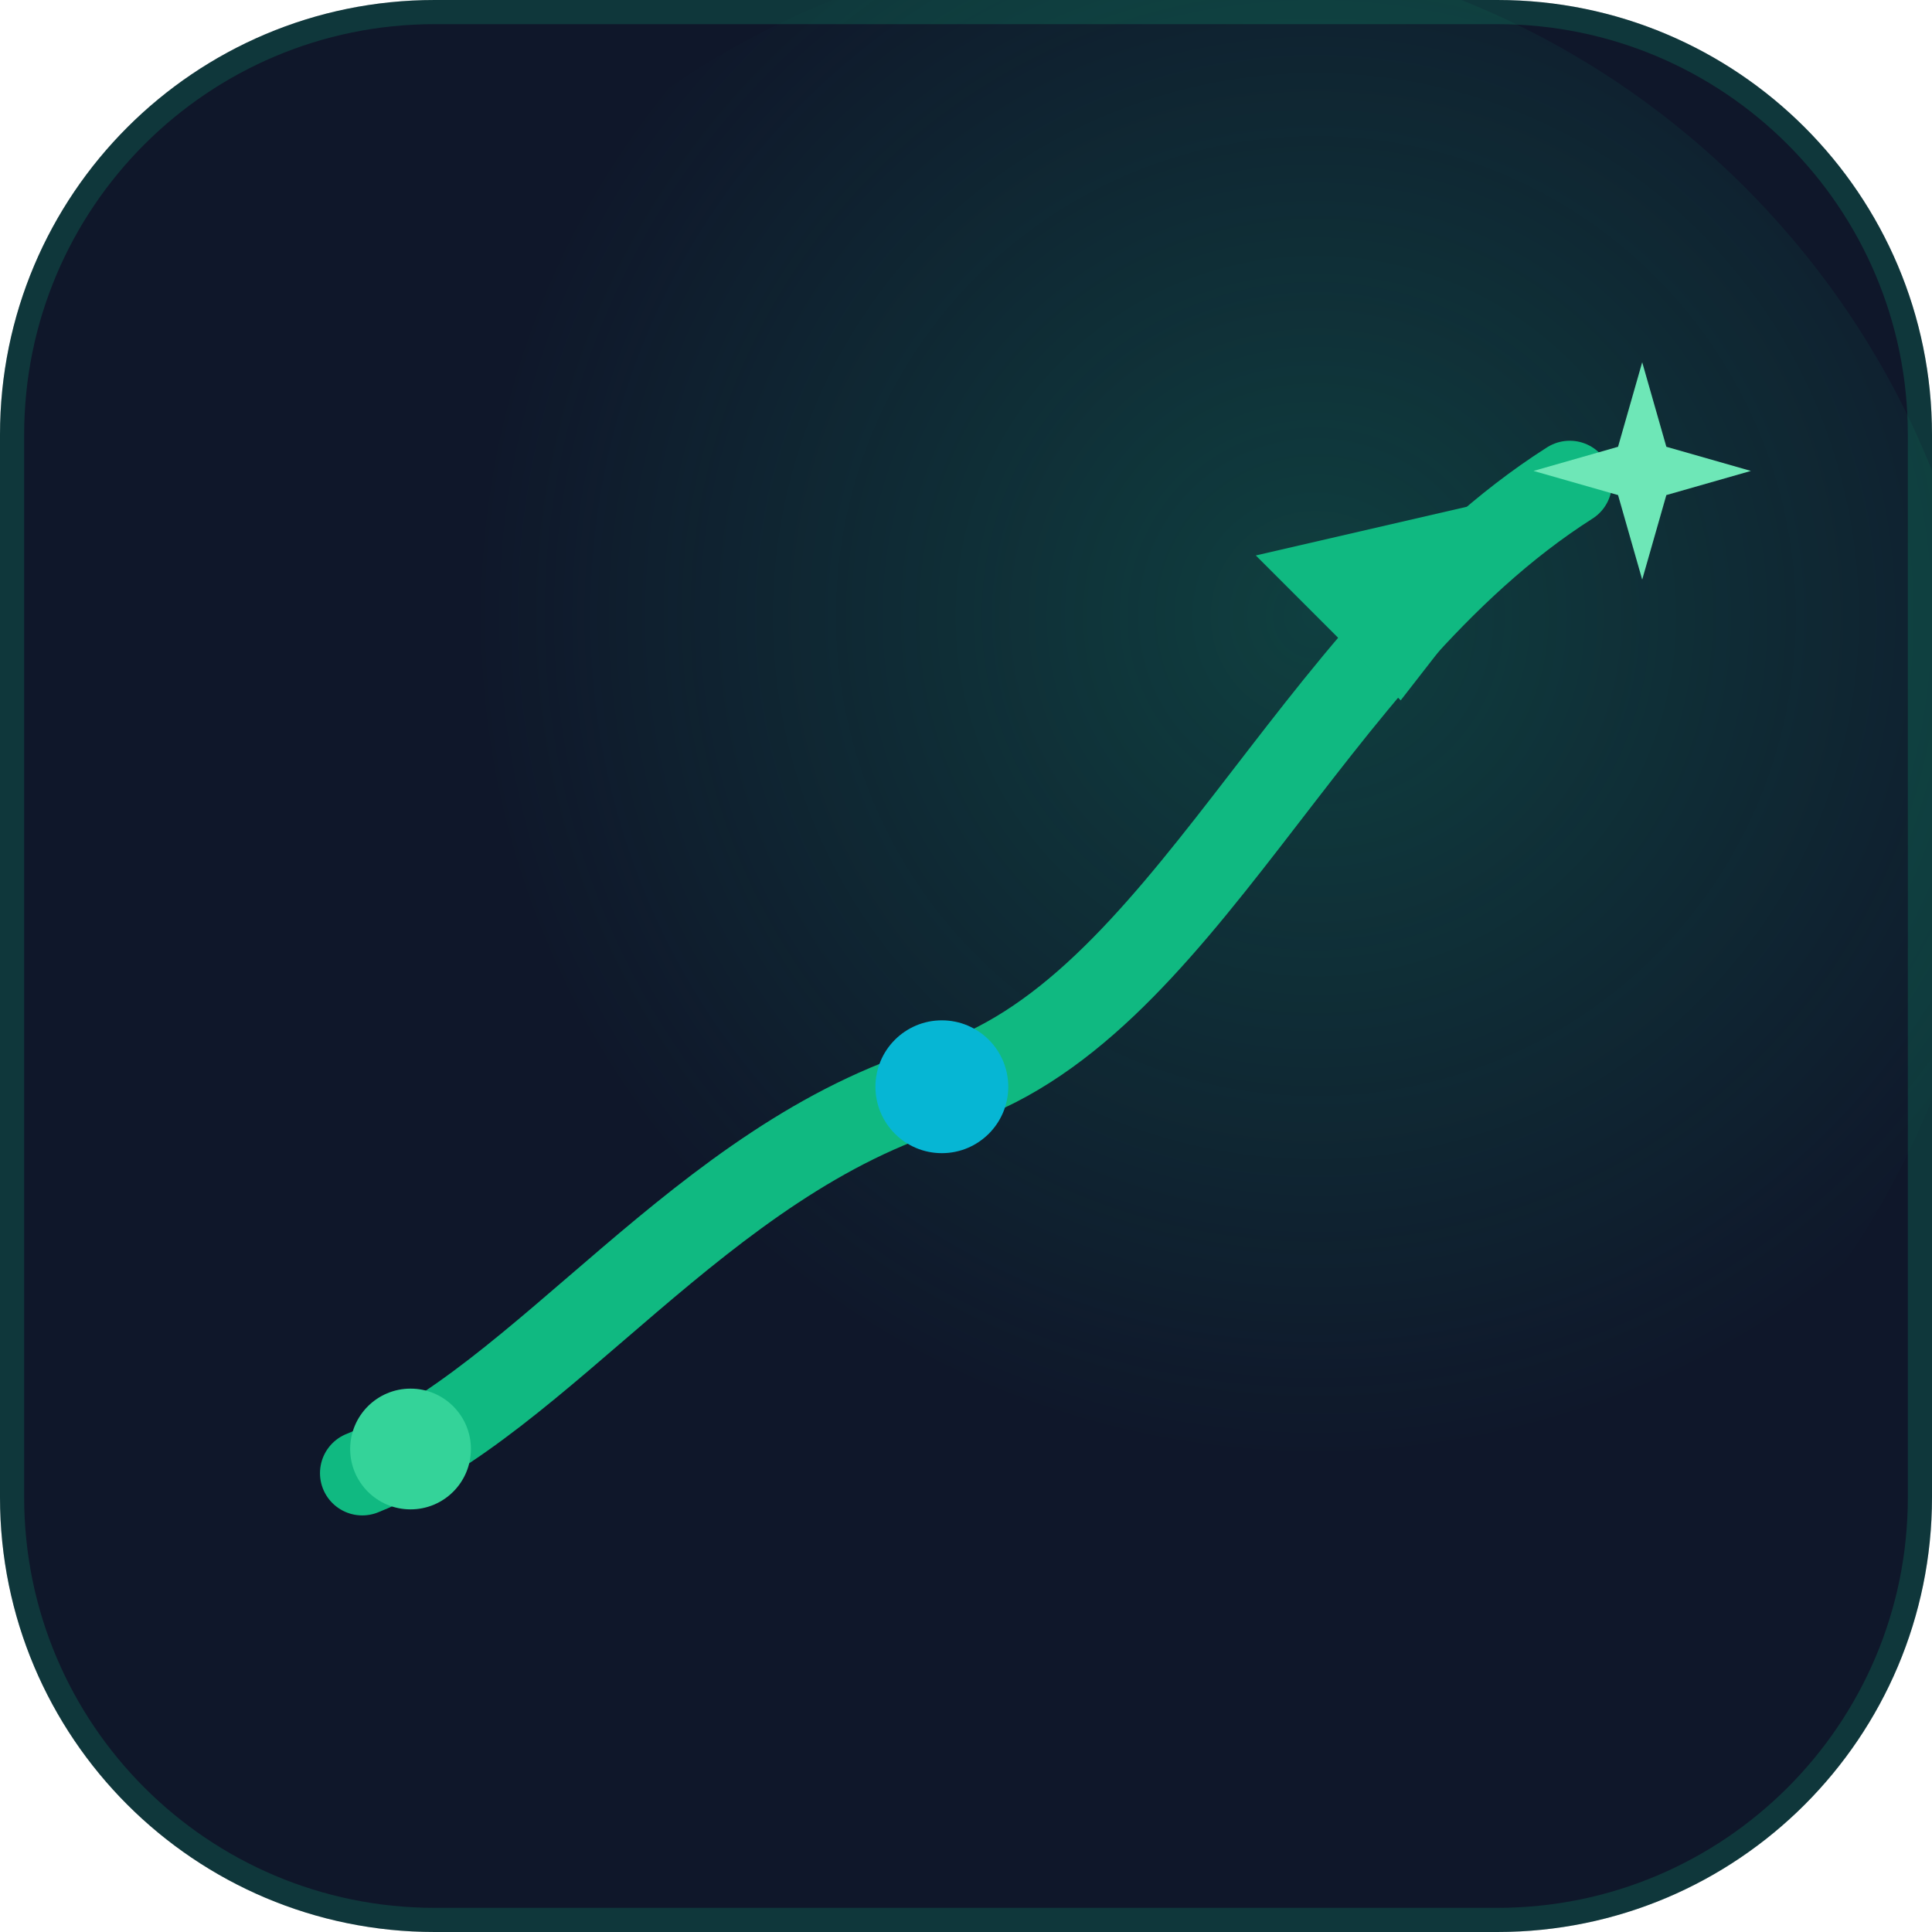
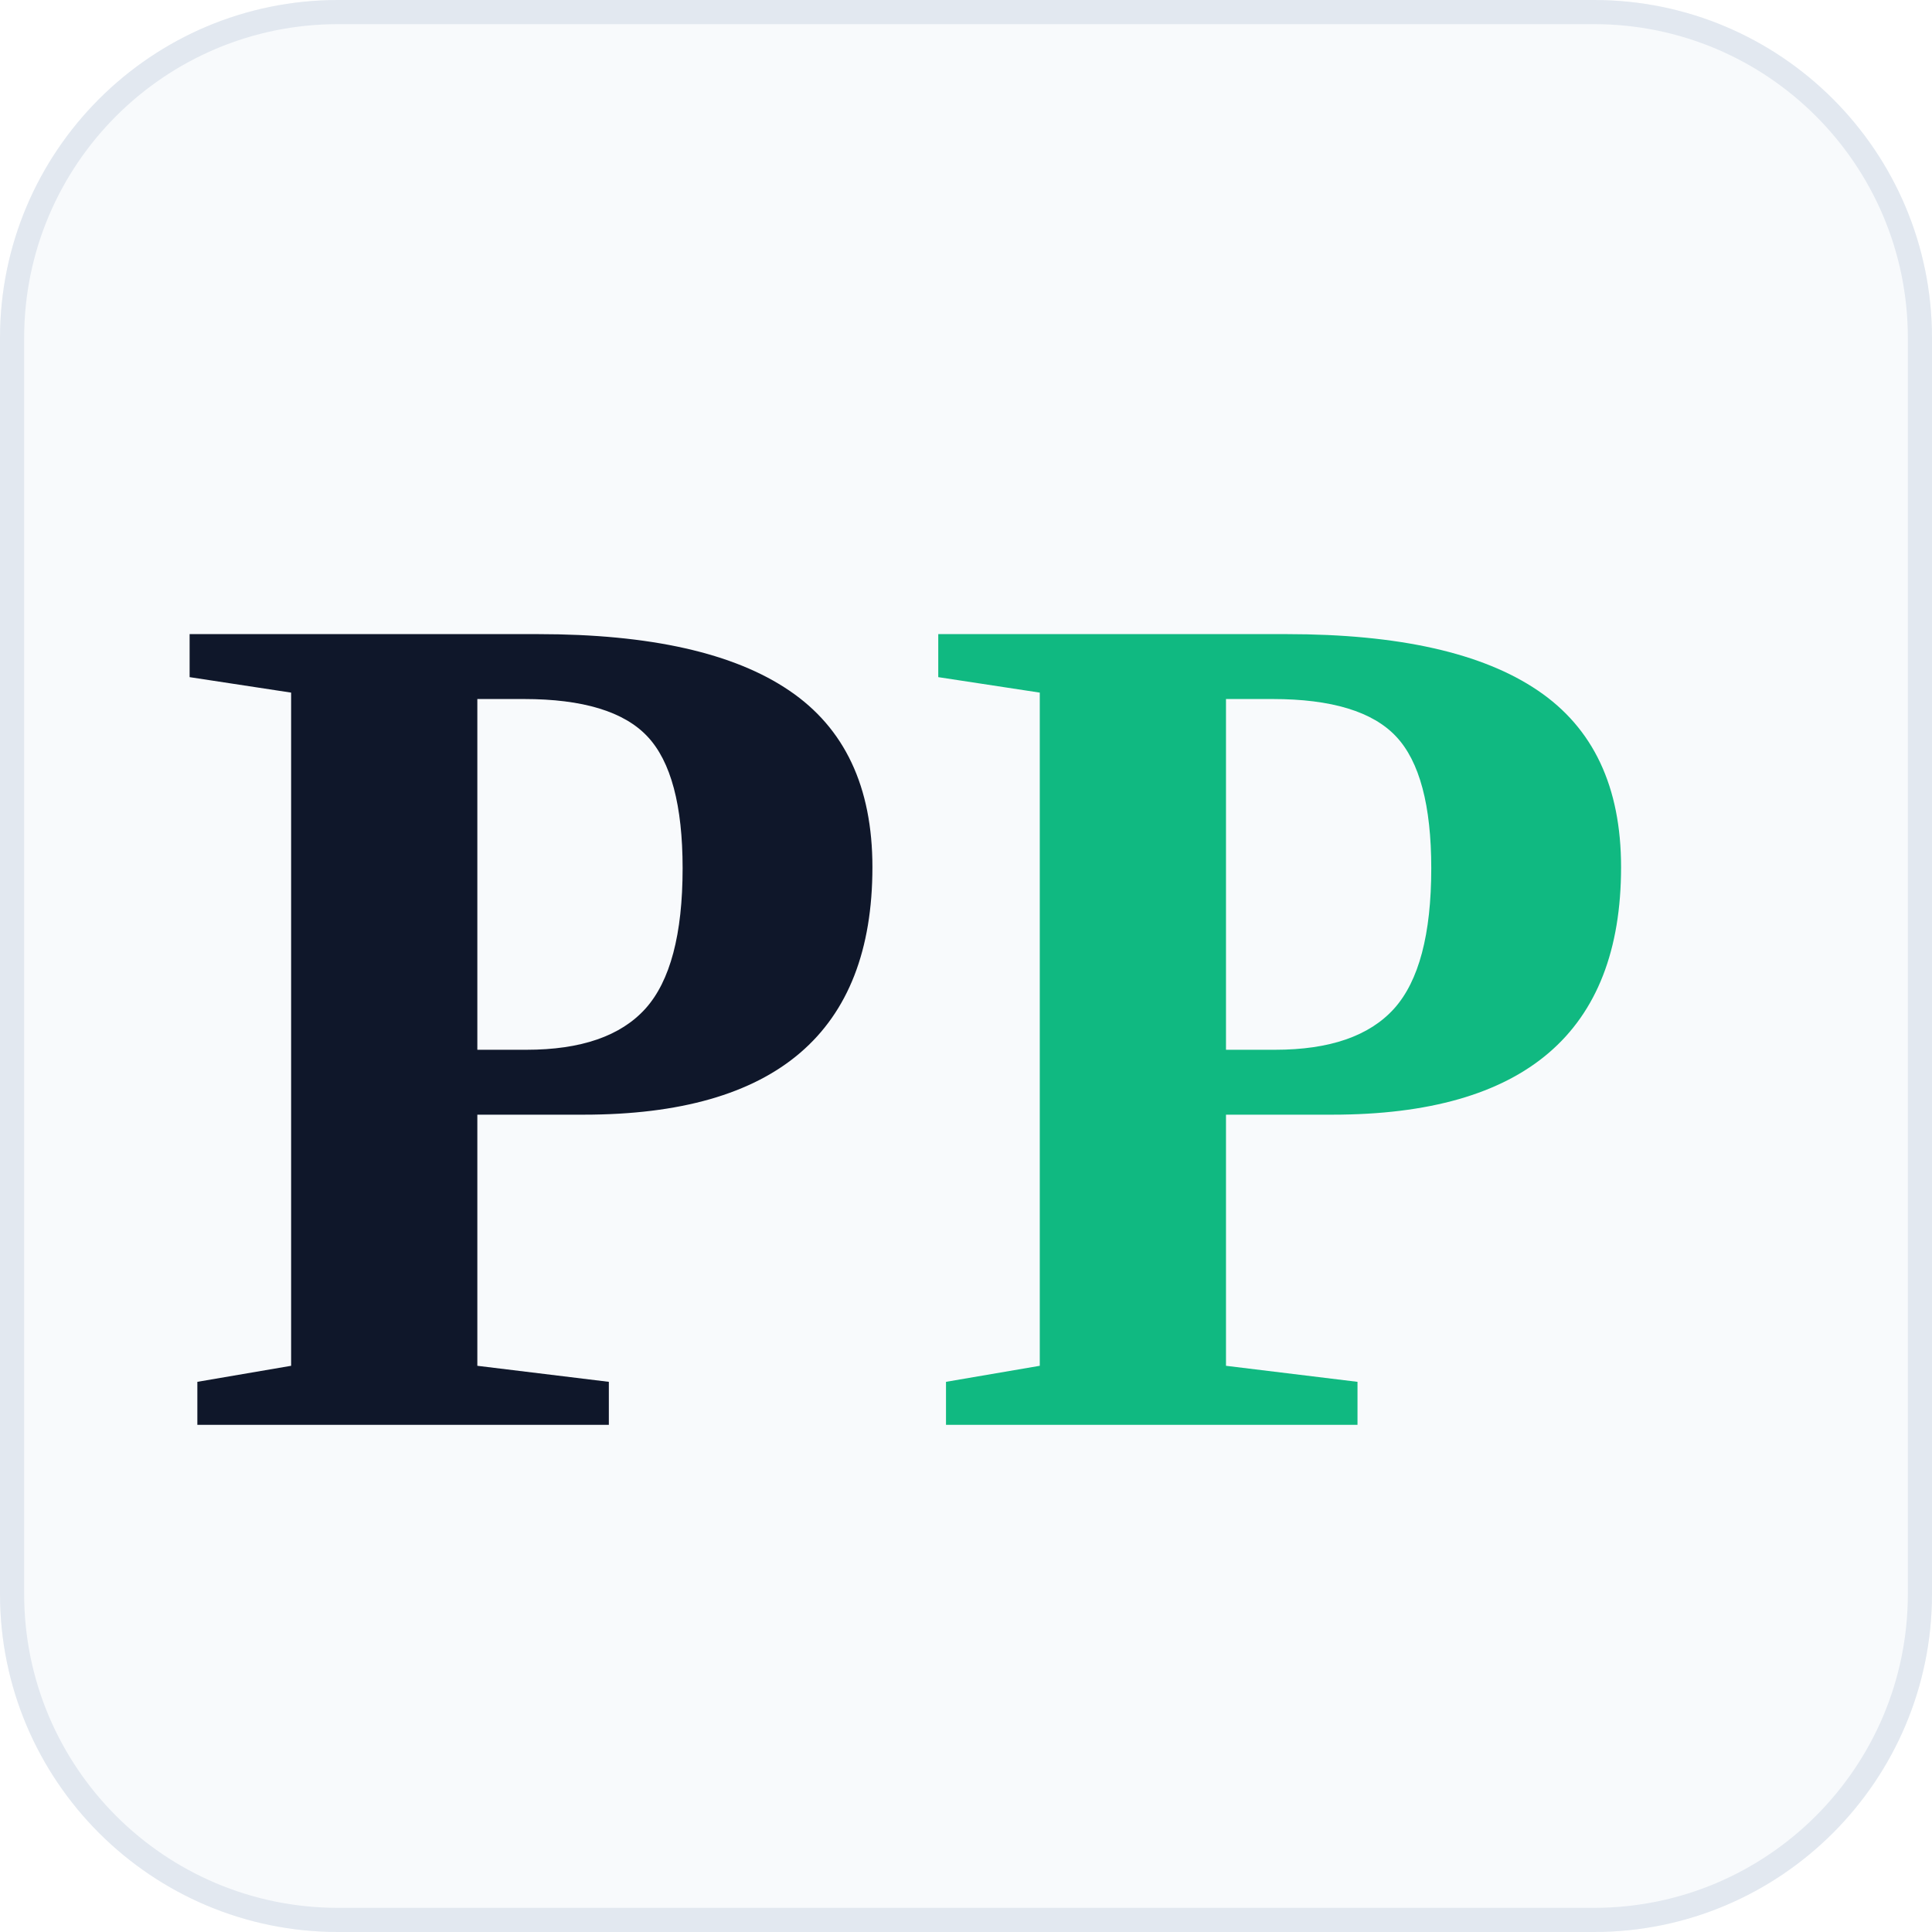
<svg xmlns="http://www.w3.org/2000/svg" viewBox="0 0 160 160" width="160" height="160">
-   <rect width="160" height="160" rx="36" fill="#0F172A" />
-   <rect x="1" y="1" width="158" height="158" rx="35" fill="none" stroke="rgba(16,185,129,0.2)" stroke-width="2" />
-   <radialGradient id="g" cx="60%" cy="40%" r="50%">
-     <stop offset="0%" stop-color="#10B981" stop-opacity="0.25" />
-     <stop offset="100%" stop-color="#10B981" stop-opacity="0" />
-   </radialGradient>
-   <circle cx="95" cy="65" r="70" fill="url(#g)" />
-   <path d="M 30 122 C 45 116, 58 96, 78 90 C 98 84, 108 54, 130 40" fill="none" stroke="#10B981" stroke-width="7" stroke-linecap="round" />
-   <circle cx="34" cy="120" r="5" fill="#34D399" />
-   <circle cx="78" cy="90" r="5.5" fill="#06B6D4" />
-   <path d="M 130 40 L 104 46 L 116 58 Z" fill="#10B981" />
-   <path d="M 136 30 L 138 37 L 145 39 L 138 41 L 136 48 L 134 41 L 127 39 L 134 37 Z" fill="#6EE7B7" />
+   <rect width="160" height="160" rx="28" fill="#f8fafc" />
+   <rect x="1" y="1" width="158" height="158" rx="27" fill="none" stroke="#e2e8f0" stroke-width="2" />
+   <text x="14" y="118" font-family="Georgia, 'Times New Roman', serif" font-size="100" font-weight="700" fill="#0F172A">P</text>
+   <text x="76" y="118" font-family="Georgia, 'Times New Roman', serif" font-size="100" font-weight="700" fill="#10B981">P</text>
</svg>
